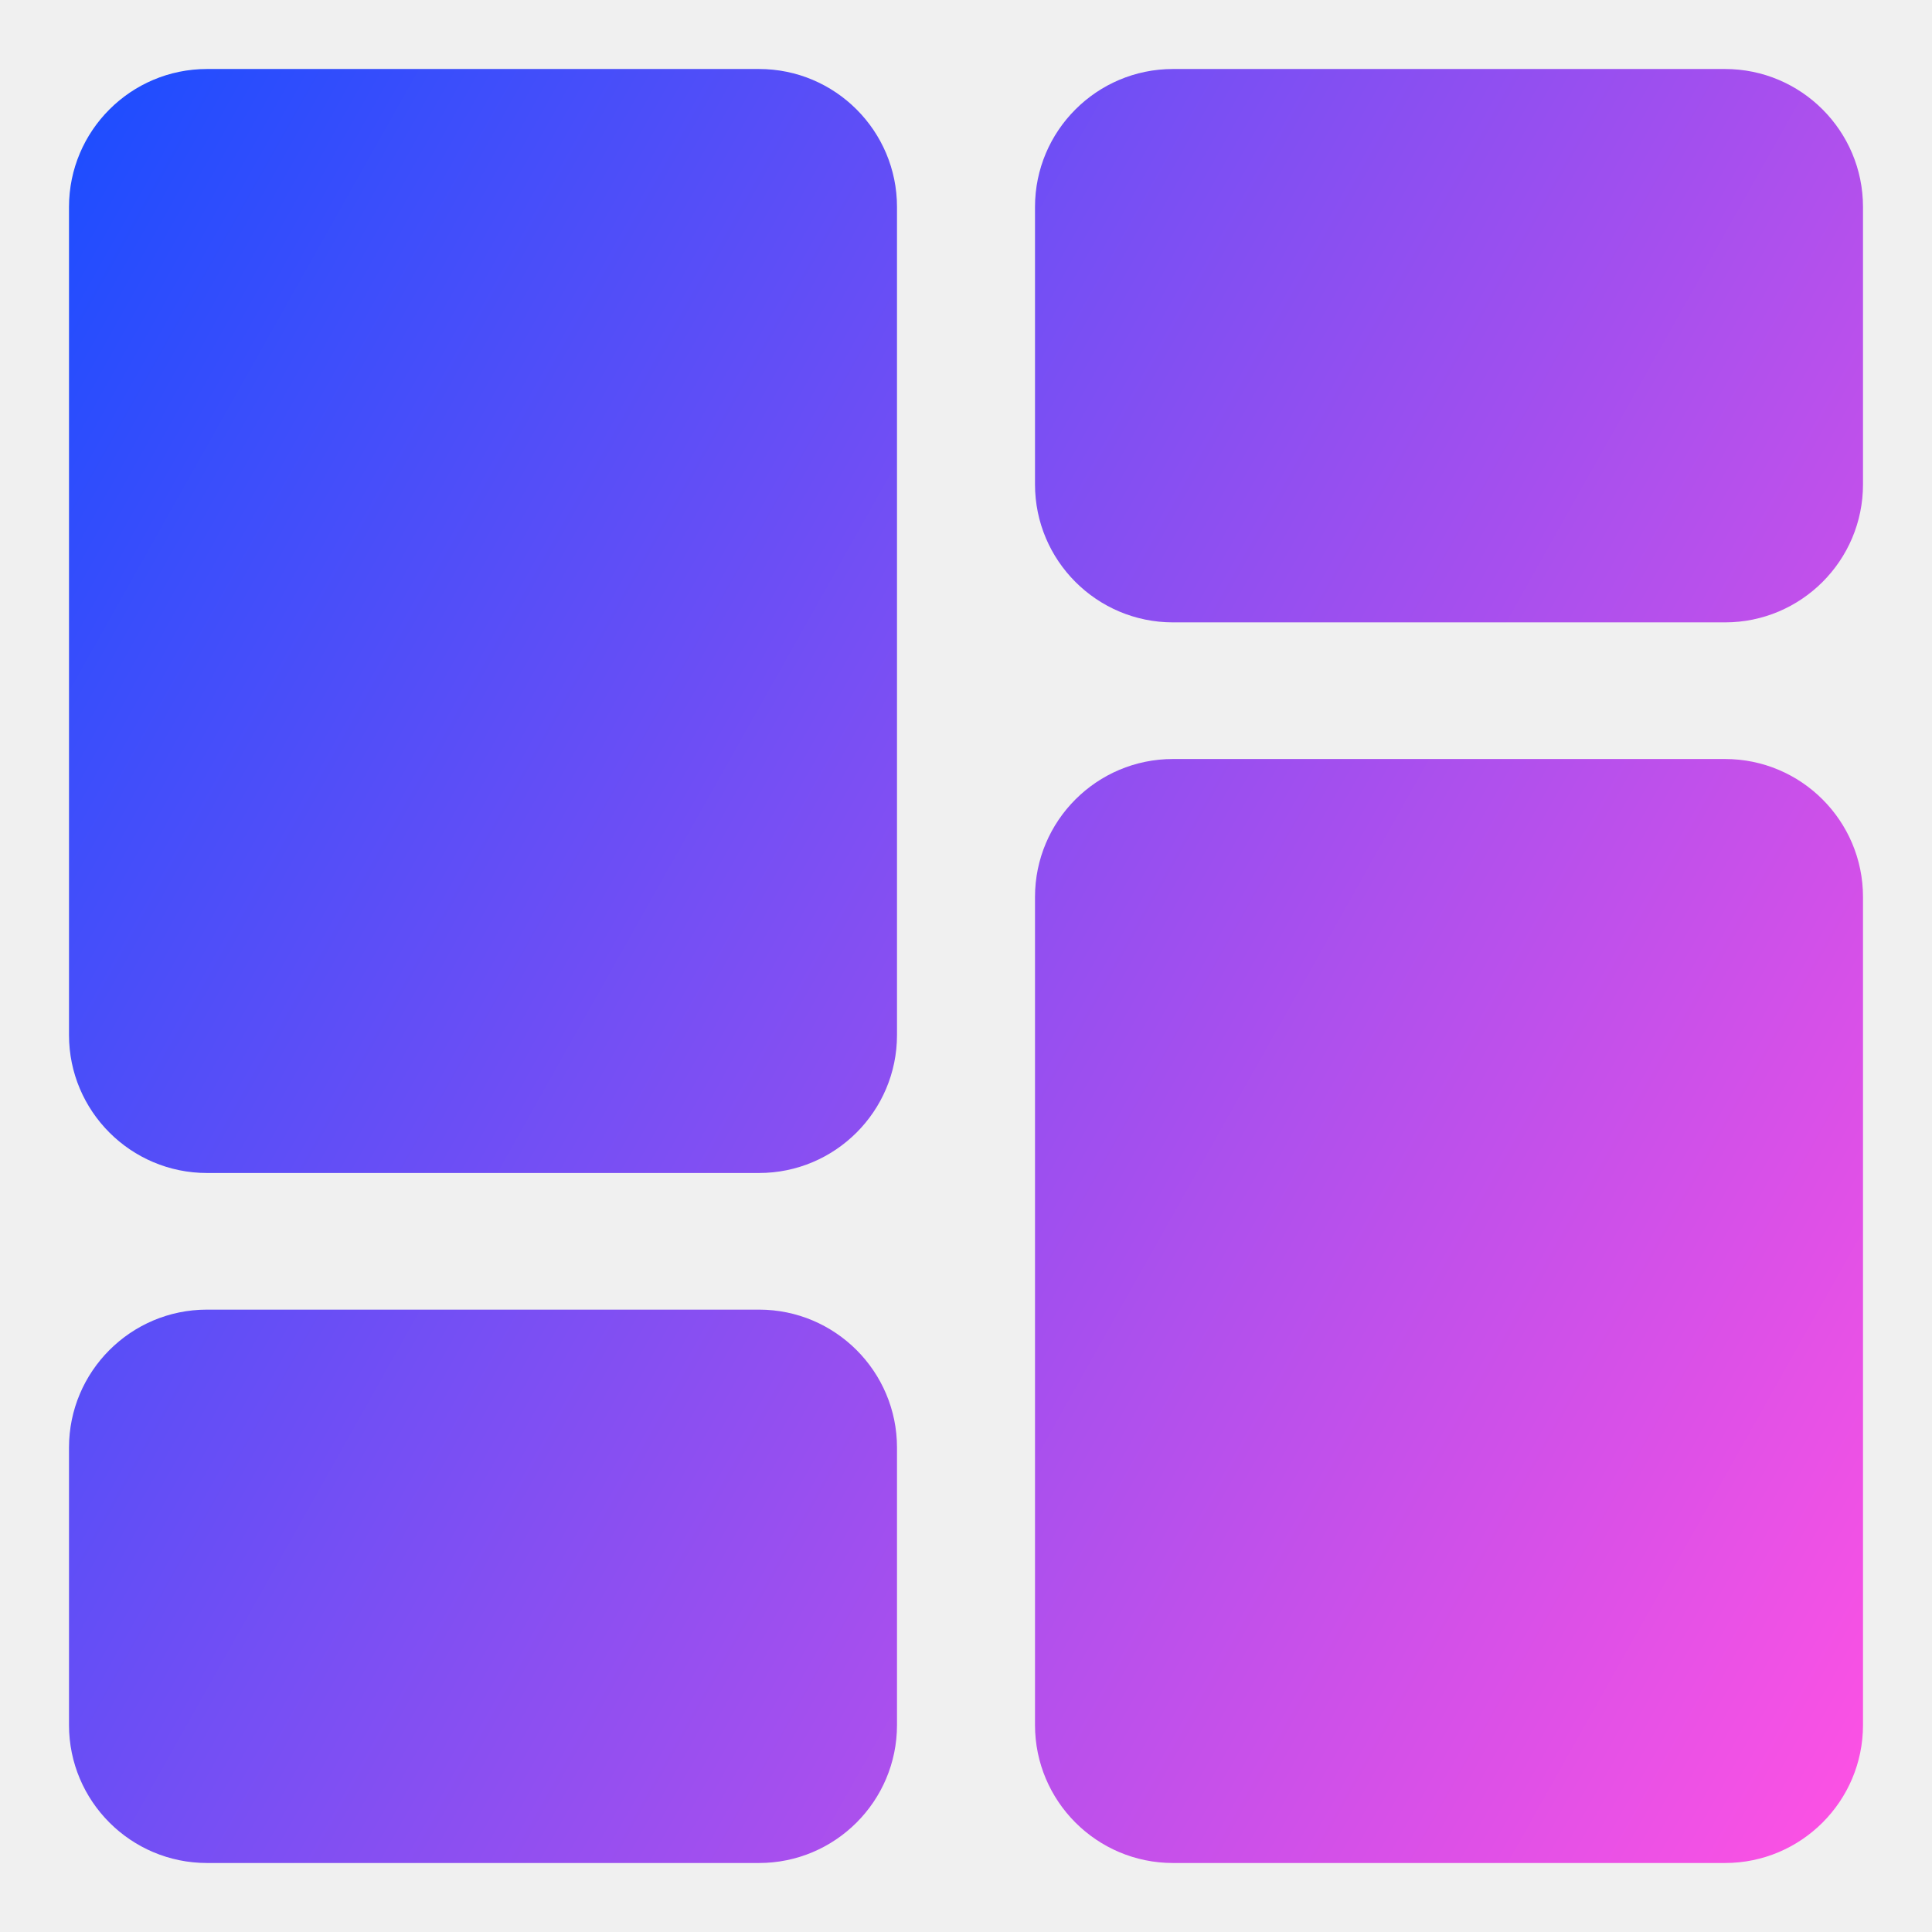
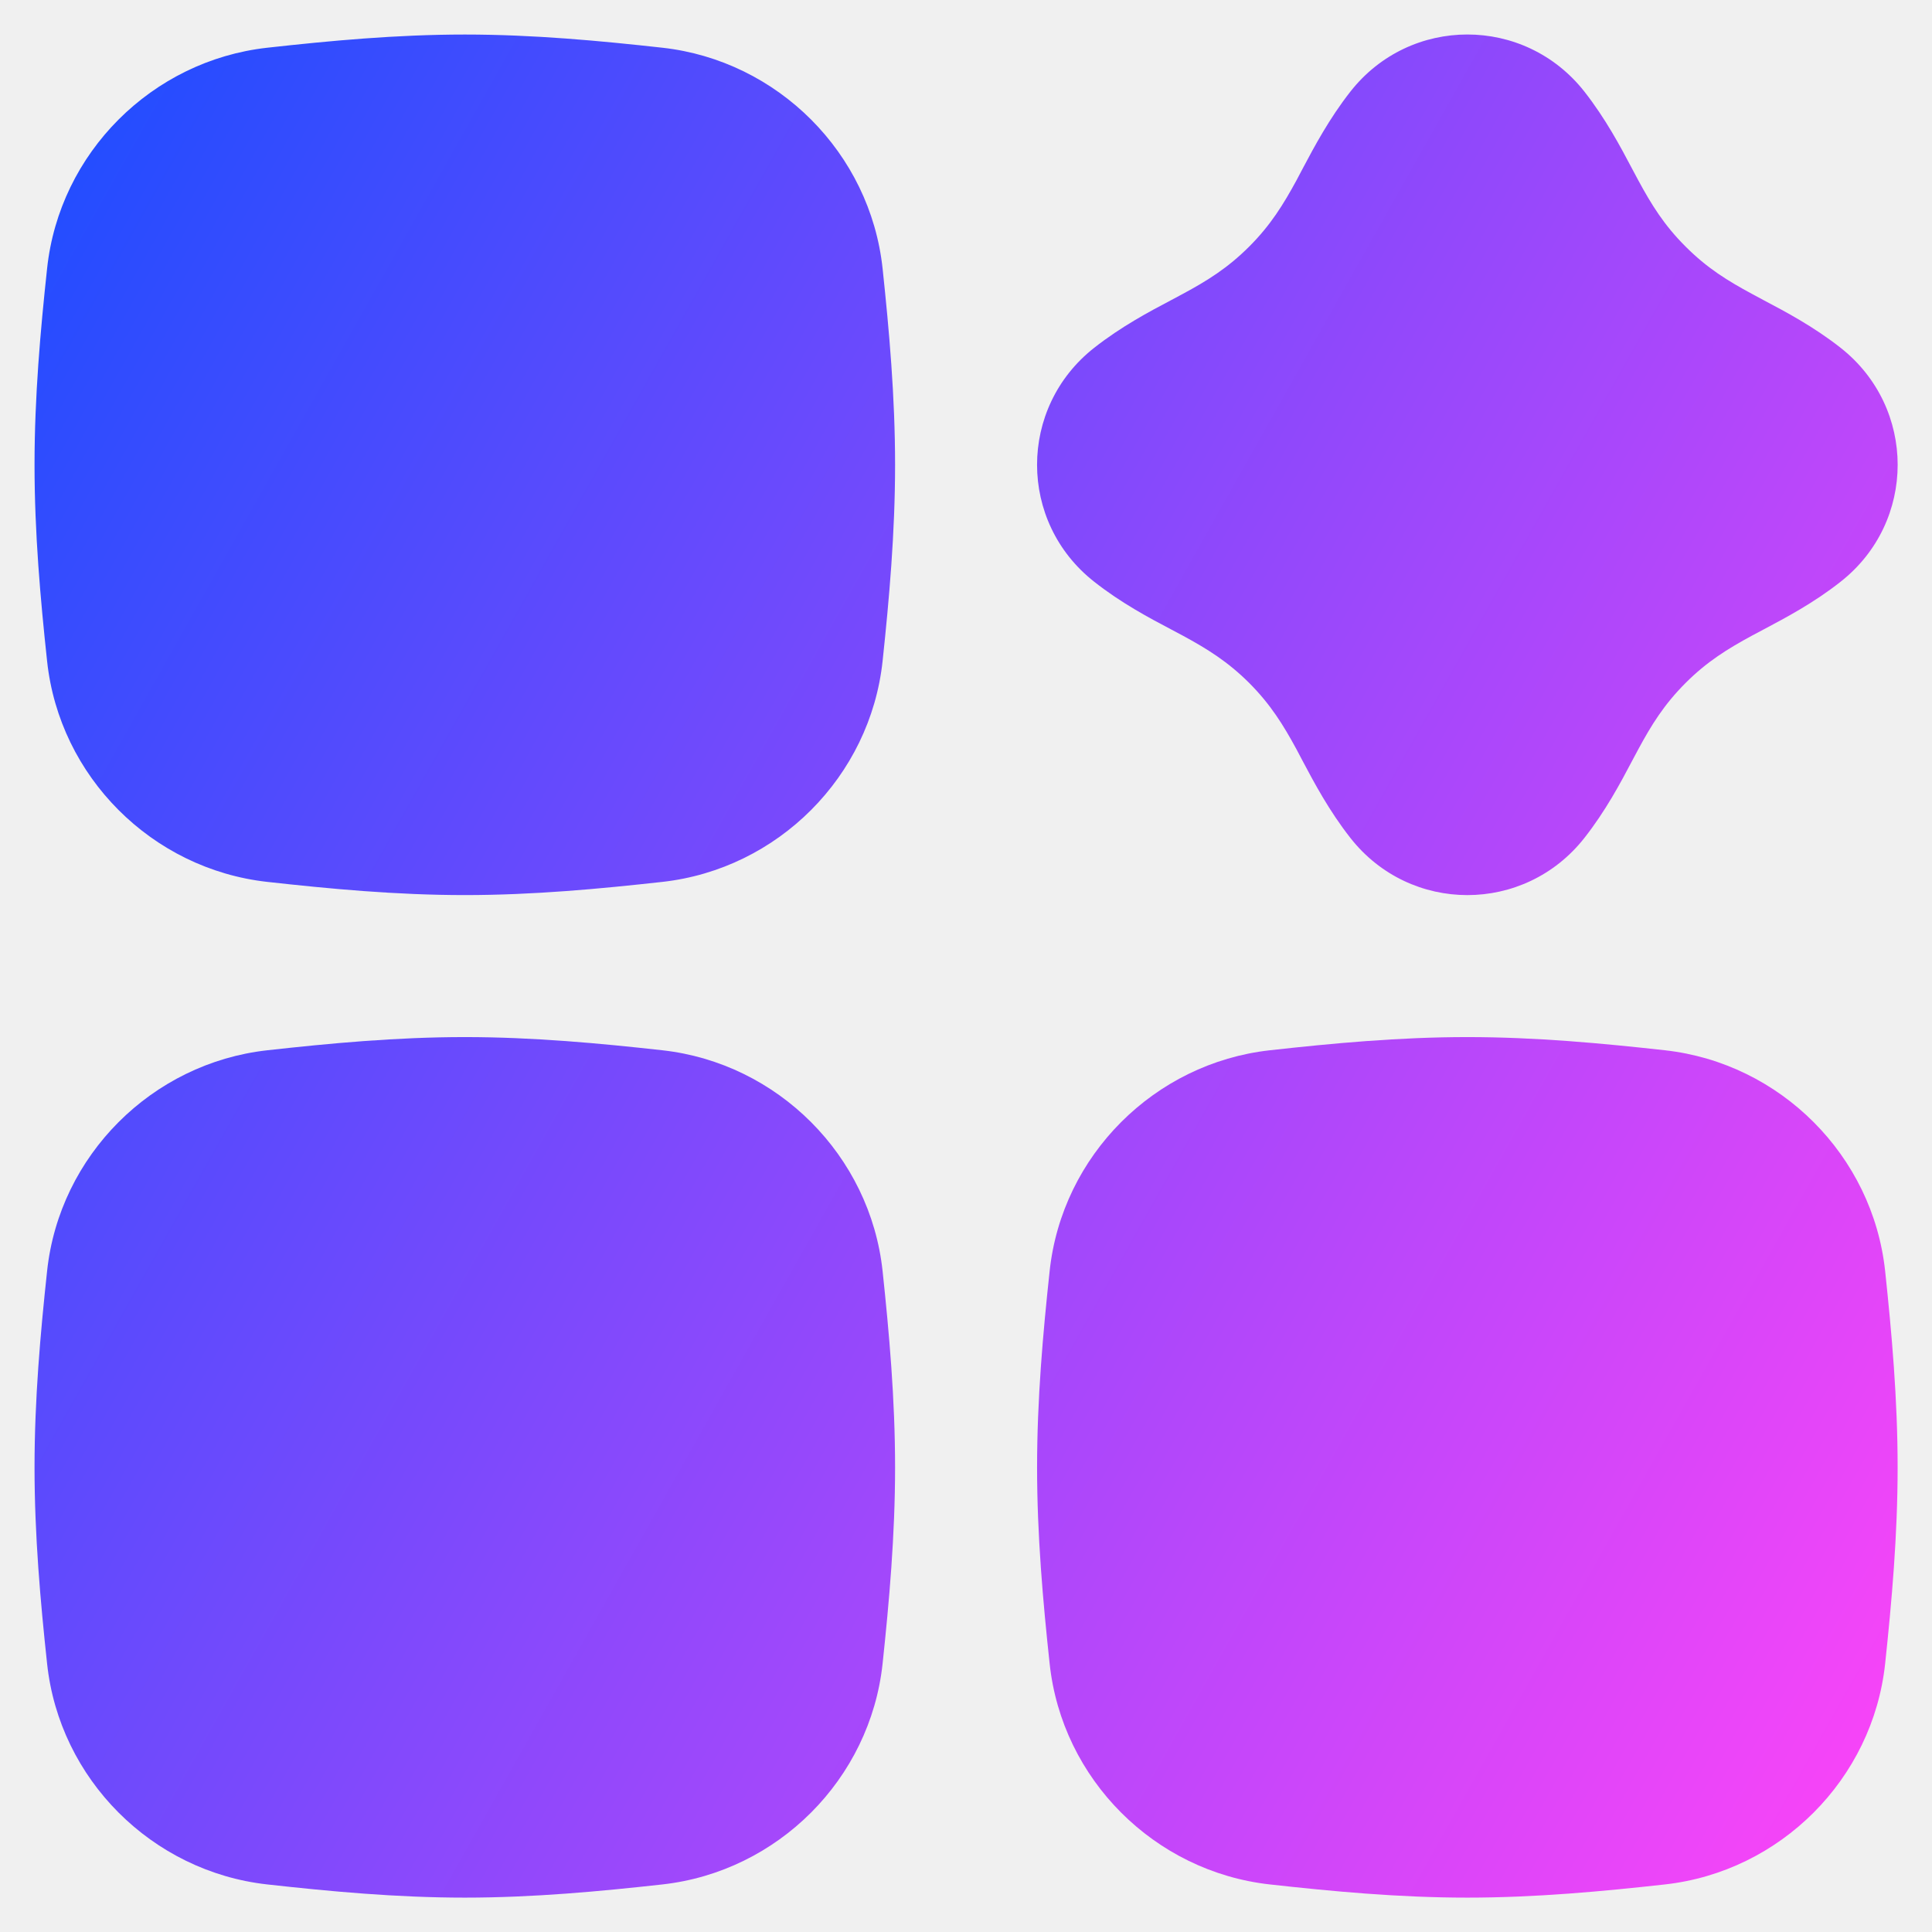
- <svg xmlns="http://www.w3.org/2000/svg" fill="none" viewBox="0 0 14 14" id="Dashboard-3--Streamline-Core-Gradient" height="14" width="14">
-   <g id="Free Gradient/Interface Essential/dashboard-3--app-application-dashboard-home-layout-vertical">
-     <path id="Union" fill="url(#paint0_linear_14402_9557)" fill-rule="evenodd" d="M1.5.5c-.552 0-1 .448-1 1v6c0 .552.448 1 1 1h4c.552 0 1-.448 1-1v-6c0-.552-.448-1-1-1h-4Zm6 1c0-.552.448-1 1-1h4c.552 0 1 .448 1 1v2.01c0 .552-.448 1-1 1h-4c-.552 0-1-.448-1-1v-2.01Zm0 5c0-.552.448-1 1-1h4c.552 0 1 .448 1 1v6c0 .552-.448 1-1 1h-4c-.552 0-1-.448-1-1V6.5Zm-7 3.99c0-.552.448-1 1-1h4c.552 0 1 .448 1 1v2.01c0 .552-.448 1-1 1h-4c-.552 0-1-.448-1-1v-2.01Z" clip-rule="evenodd" />
+ <svg xmlns="http://www.w3.org/2000/svg" width="24" height="24" viewBox="0 0 24 24" fill="none">
+   <g clip-path="url(#clip0_2025_2208)">
+     <path fill-rule="evenodd" clip-rule="evenodd" d="M5.774 11.119C4.921 11.119 4.094 11.041 3.319 10.955C1.887 10.795 0.738 9.648 0.585 8.212C0.502 7.44 0.429 6.62 0.429 5.774C0.429 4.928 0.502 4.108 0.585 3.336C0.738 1.899 1.887 0.753 3.319 0.593C4.094 0.507 4.921 0.429 5.774 0.429C6.627 0.429 7.454 0.507 8.23 0.593C9.661 0.753 10.81 1.899 10.964 3.336C11.046 4.108 11.119 4.928 11.119 5.774C11.119 6.62 11.046 7.44 10.964 8.212C10.81 9.648 9.661 10.795 8.23 10.955C7.454 11.041 6.627 11.119 5.774 11.119ZM16.775 1.138C17.518 0.192 18.938 0.192 19.682 1.138C19.946 1.475 20.13 1.822 20.274 2.095C20.301 2.146 20.327 2.195 20.352 2.241C20.514 2.54 20.671 2.796 20.939 3.063C21.206 3.331 21.462 3.488 21.762 3.65C21.807 3.675 21.856 3.701 21.907 3.728C22.18 3.872 22.528 4.056 22.864 4.32C23.81 5.064 23.81 6.484 22.864 7.227C22.528 7.492 22.18 7.675 21.907 7.82C21.856 7.847 21.807 7.873 21.762 7.897C21.462 8.06 21.206 8.217 20.939 8.484C20.671 8.752 20.514 9.007 20.352 9.307C20.327 9.353 20.302 9.401 20.274 9.453C20.13 9.726 19.946 10.073 19.682 10.409C18.938 11.356 17.518 11.356 16.775 10.409C16.511 10.073 16.327 9.726 16.182 9.453C16.155 9.401 16.129 9.353 16.105 9.307C15.942 9.007 15.785 8.752 15.518 8.484C15.25 8.217 14.995 8.06 14.695 7.897C14.65 7.873 14.601 7.847 14.55 7.82C14.277 7.676 13.929 7.492 13.593 7.227C12.646 6.484 12.646 5.064 13.593 4.32C13.929 4.056 14.276 3.872 14.549 3.728C14.601 3.701 14.649 3.675 14.695 3.65C14.995 3.488 15.25 3.331 15.518 3.063C15.785 2.796 15.942 2.54 16.105 2.241C16.129 2.195 16.155 2.147 16.182 2.095C16.327 1.822 16.511 1.475 16.775 1.138ZM3.319 23.409C4.094 23.495 4.921 23.573 5.774 23.573C6.627 23.573 7.454 23.495 8.23 23.409C9.661 23.249 10.81 22.102 10.964 20.666C11.046 19.894 11.119 19.074 11.119 18.228C11.119 17.382 11.046 16.562 10.964 15.79C10.81 14.354 9.661 13.207 8.23 13.047C7.454 12.961 6.627 12.883 5.774 12.883C4.921 12.883 4.094 12.961 3.319 13.047C1.887 13.207 0.738 14.354 0.585 15.79C0.502 16.562 0.429 17.382 0.429 18.228C0.429 19.074 0.502 19.894 0.585 20.666C0.738 22.102 1.887 23.249 3.319 23.409ZM18.228 23.573C17.375 23.573 16.548 23.495 15.773 23.409C14.341 23.249 13.192 22.102 13.039 20.666C12.956 19.894 12.883 19.074 12.883 18.228C12.883 17.382 12.956 16.562 13.039 15.79C13.192 14.354 14.341 13.207 15.773 13.047C16.548 12.961 17.375 12.883 18.228 12.883C19.081 12.883 19.908 12.961 20.684 13.047C22.116 13.207 23.264 14.354 23.418 15.79C23.5 16.562 23.573 17.382 23.573 18.228C23.573 19.074 23.5 19.894 23.418 20.666C23.264 22.102 22.116 23.249 20.684 23.409C19.908 23.495 19.081 23.573 18.228 23.573Z" fill="url(#paint0_linear_2025_2208)" />
  </g>
  <defs>
-     <linearGradient id="paint0_linear_14402_9557" x1="13.456" x2="-1.939" y1="13.503" y2="4.843" gradientUnits="userSpaceOnUse">
-       <stop stop-color="#ff51e3" />
-       <stop offset="1" stop-color="#1b4dff" />
+     <linearGradient id="paint0_linear_2025_2208" x1="23.494" y1="23.578" x2="-3.914" y2="8.161" gradientUnits="userSpaceOnUse">
+       <stop stop-color="#FF44F8" />
+       <stop offset="1" stop-color="#1B4DFF" />
    </linearGradient>
+     <clipPath id="clip0_2025_2208">
+       <rect width="24.002" height="24.002" fill="white" />
+     </clipPath>
  </defs>
</svg>
